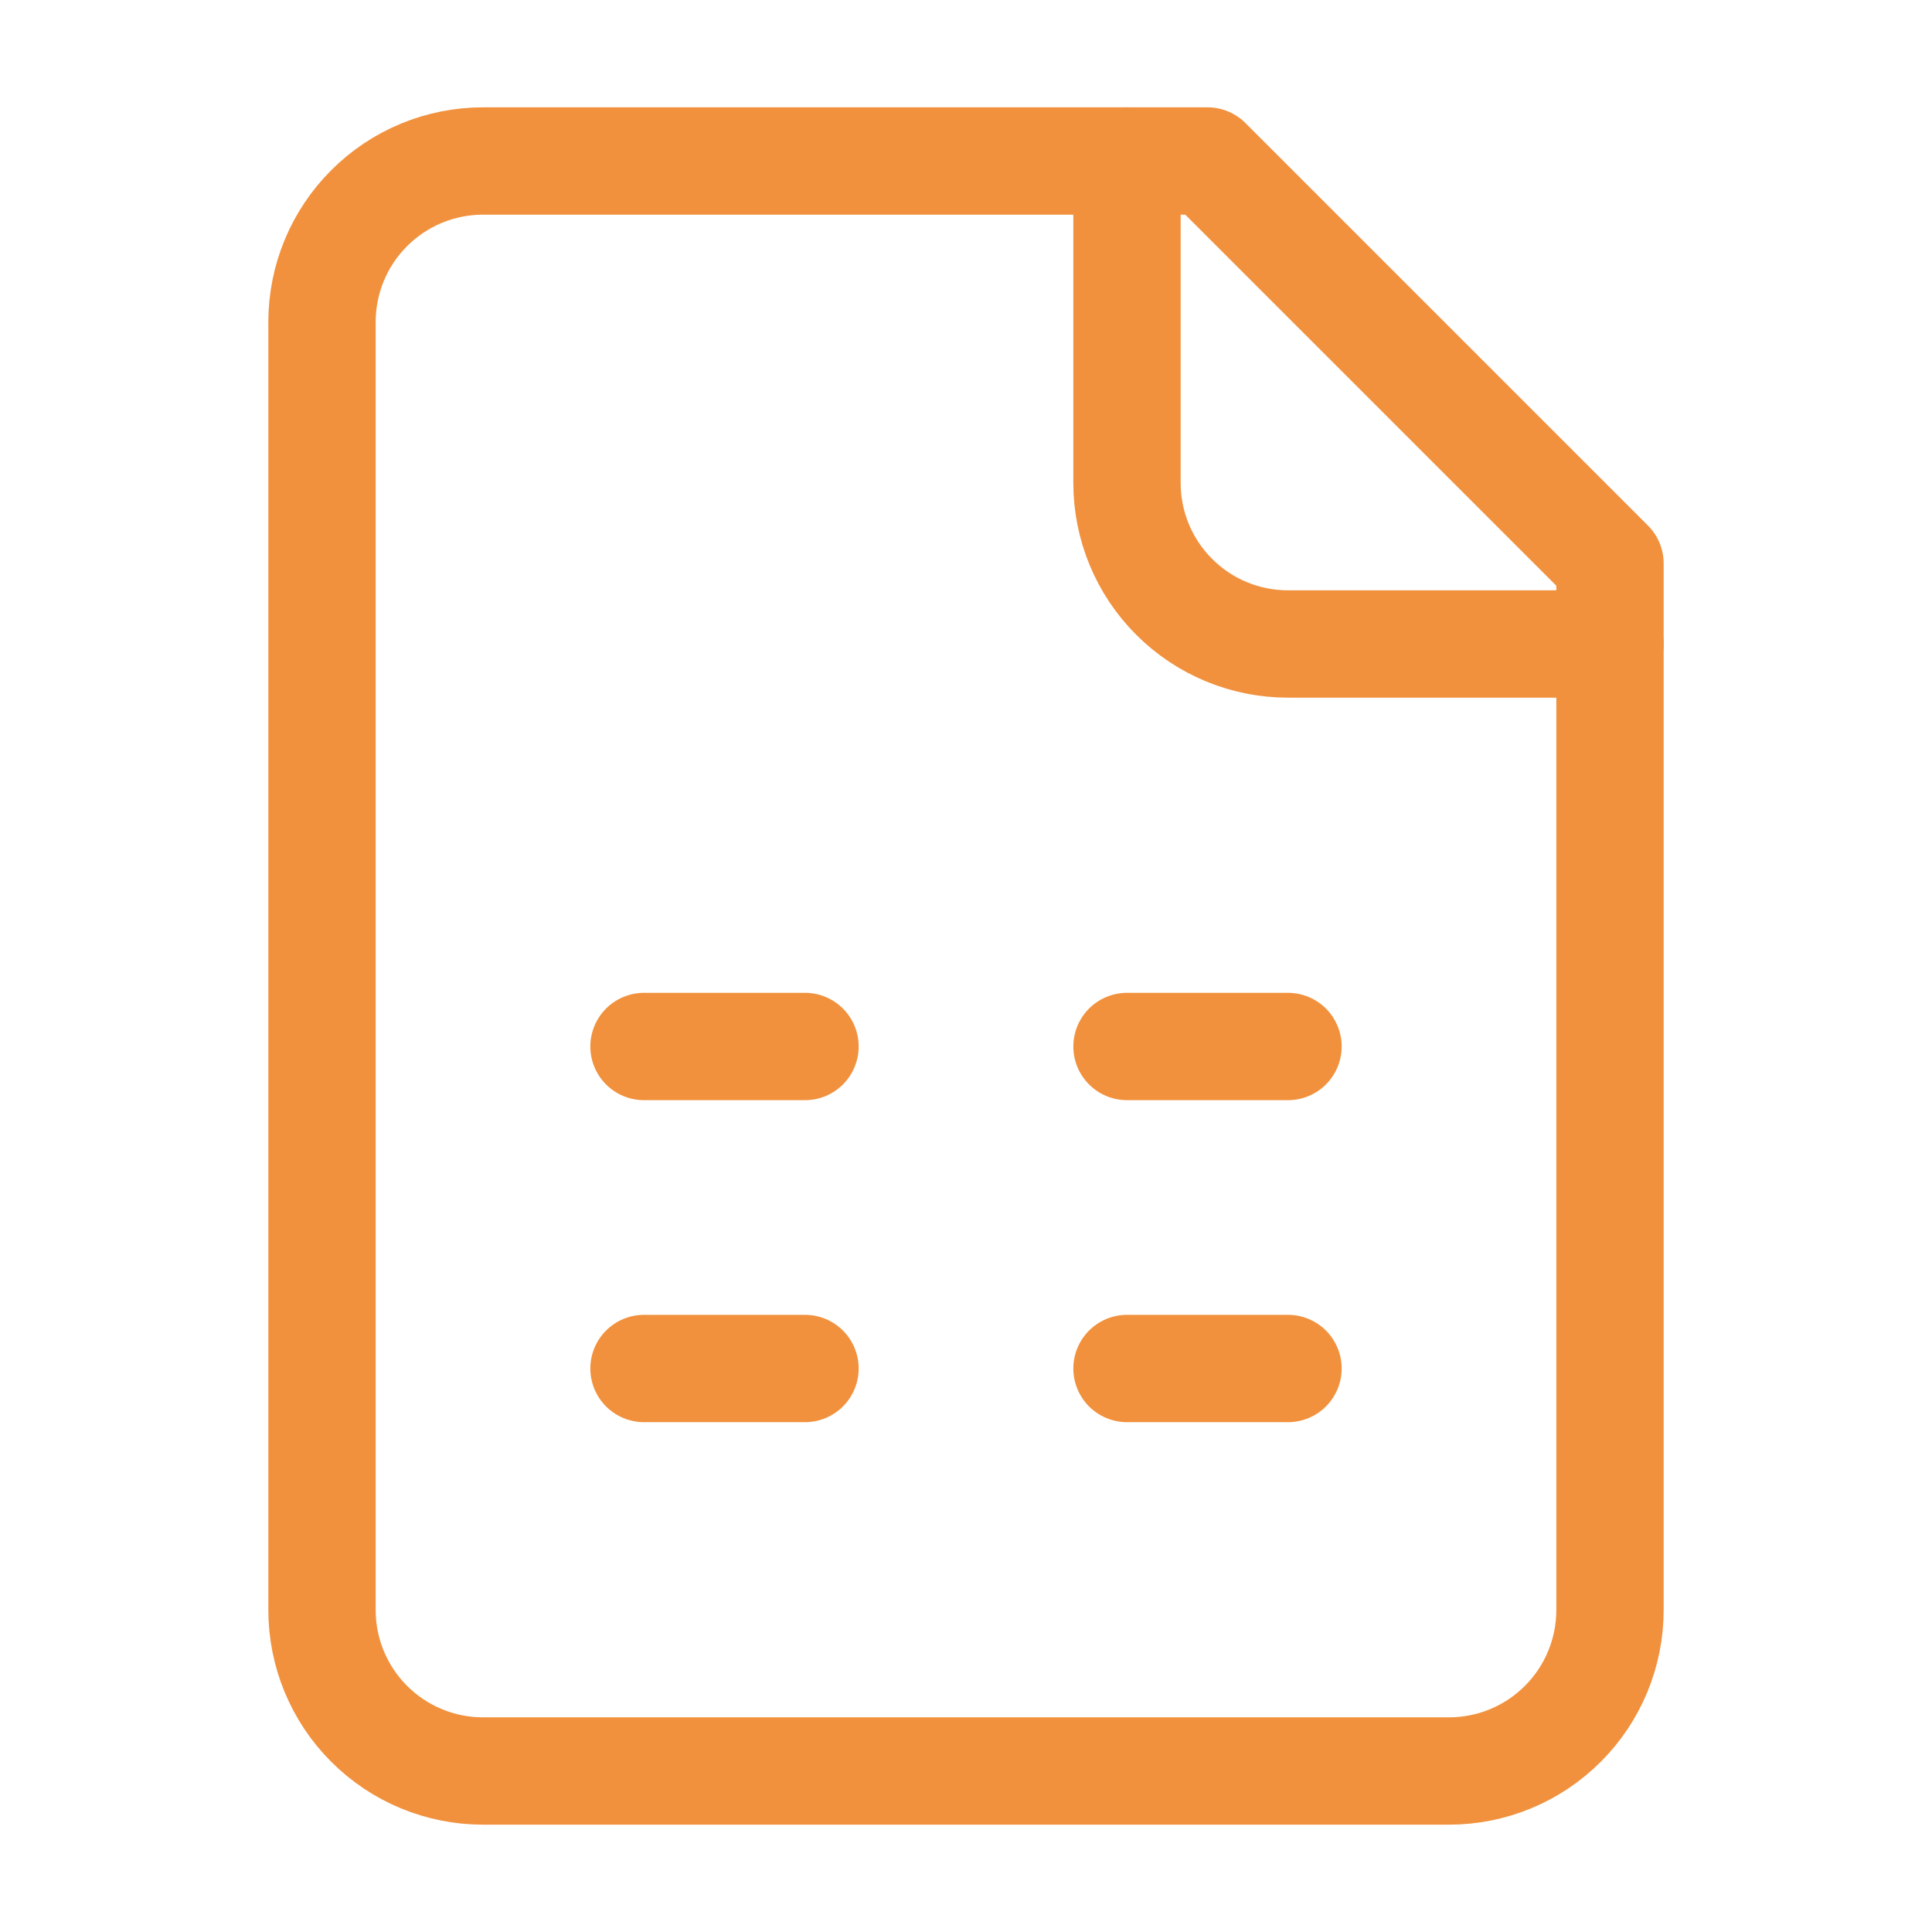
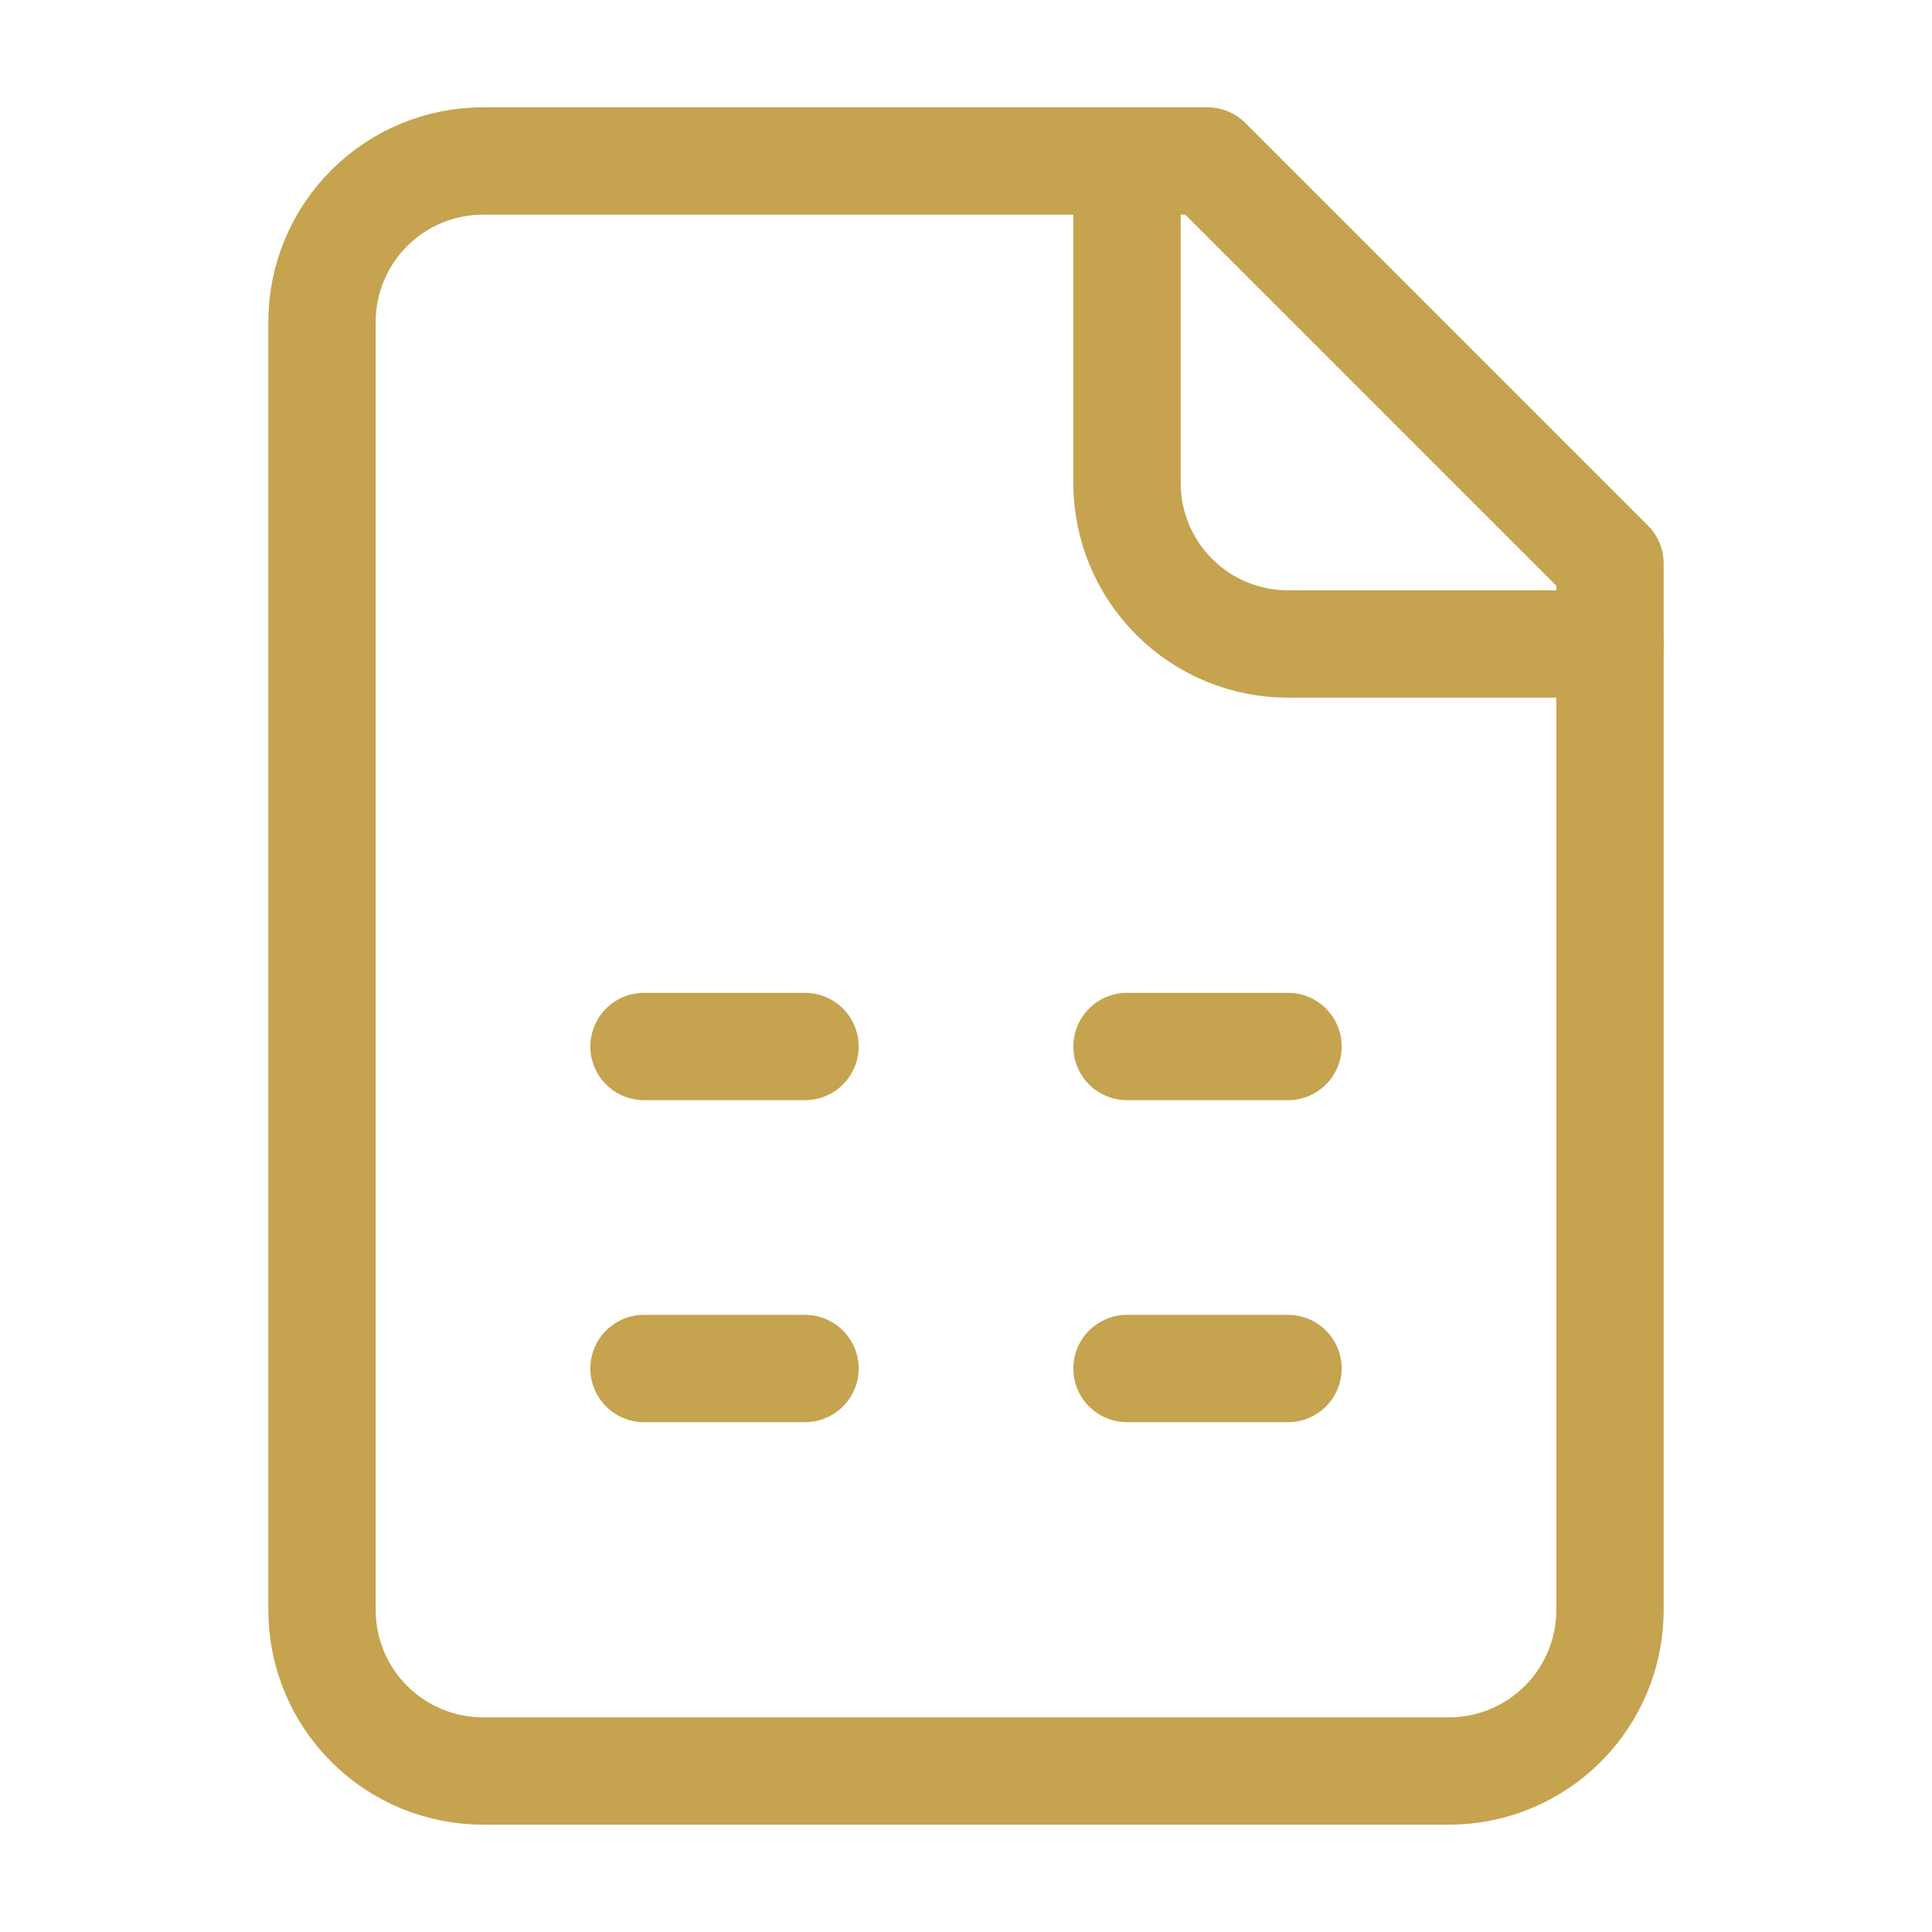
<svg xmlns="http://www.w3.org/2000/svg" width="36" height="36" viewBox="0 0 36 36" fill="none">
-   <path d="M22.5 3H9C8.204 3 7.441 3.316 6.879 3.879C6.316 4.441 6 5.204 6 6V30C6 30.796 6.316 31.559 6.879 32.121C7.441 32.684 8.204 33 9 33H27C27.796 33 28.559 32.684 29.121 32.121C29.684 31.559 30 30.796 30 30V10.5L22.5 3Z" stroke="#F1913D" stroke-width="2" stroke-linecap="round" stroke-linejoin="round" />
-   <path d="M21 3V9C21 9.796 21.316 10.559 21.879 11.121C22.441 11.684 23.204 12 24 12H30" stroke="#F1913D" stroke-width="2" stroke-linecap="round" stroke-linejoin="round" />
-   <path d="M12 19.5H15" stroke="#F1913D" stroke-width="2" stroke-linecap="round" stroke-linejoin="round" />
-   <path d="M21 19.5H24" stroke="#F1913D" stroke-width="2" stroke-linecap="round" stroke-linejoin="round" />
-   <path d="M12 25.5H15" stroke="#F1913D" stroke-width="2" stroke-linecap="round" stroke-linejoin="round" />
-   <path d="M21 25.5H24" stroke="#F1913D" stroke-width="2" stroke-linecap="round" stroke-linejoin="round" />
+   <path d="M22.5 3H9C8.204 3 7.441 3.316 6.879 3.879C6.316 4.441 6 5.204 6 6V30C6 30.796 6.316 31.559 6.879 32.121C7.441 32.684 8.204 33 9 33H27C27.796 33 28.559 32.684 29.121 32.121C29.684 31.559 30 30.796 30 30V10.5L22.5 3Z" stroke="#C5A34F" stroke-width="2" stroke-linecap="round" stroke-linejoin="round" />
+   <path d="M21 3V9C21 9.796 21.316 10.559 21.879 11.121C22.441 11.684 23.204 12 24 12H30" stroke="#C5A34F" stroke-width="2" stroke-linecap="round" stroke-linejoin="round" />
+   <path d="M12 19.5H15" stroke="#C5A34F" stroke-width="2" stroke-linecap="round" stroke-linejoin="round" />
+   <path d="M21 19.5H24" stroke="#C5A34F" stroke-width="2" stroke-linecap="round" stroke-linejoin="round" />
+   <path d="M12 25.5H15" stroke="#C5A34F" stroke-width="2" stroke-linecap="round" stroke-linejoin="round" />
+   <path d="M21 25.5H24" stroke="#C5A34F" stroke-width="2" stroke-linecap="round" stroke-linejoin="round" />
</svg>
